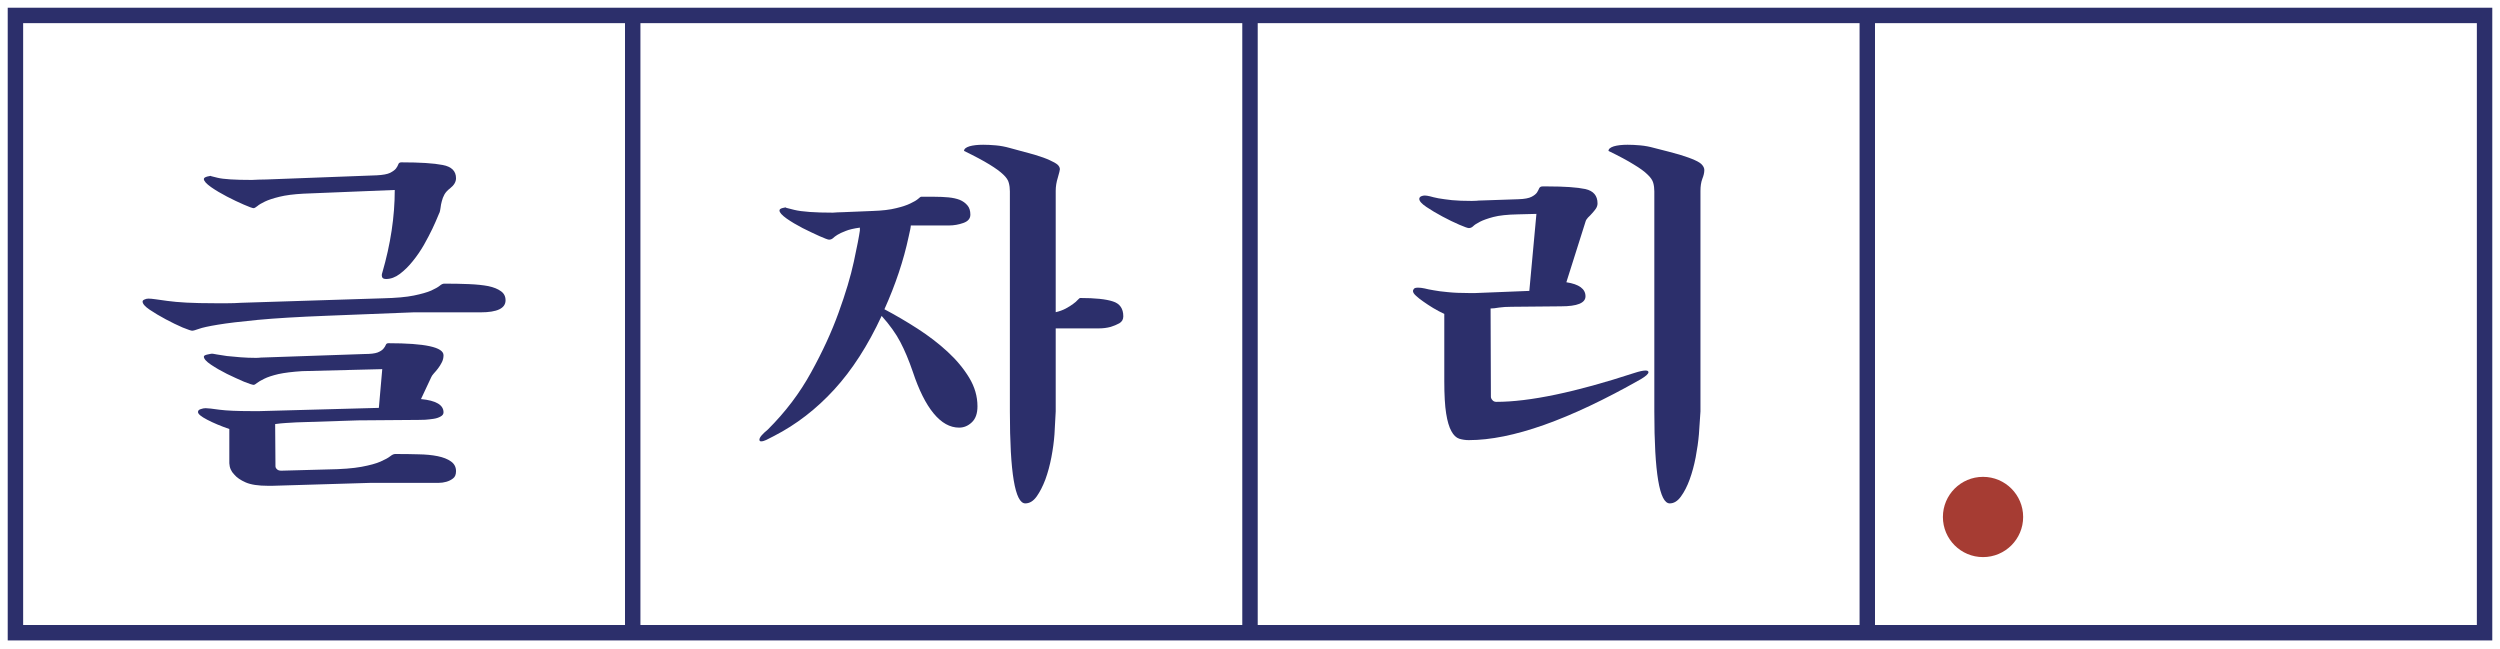
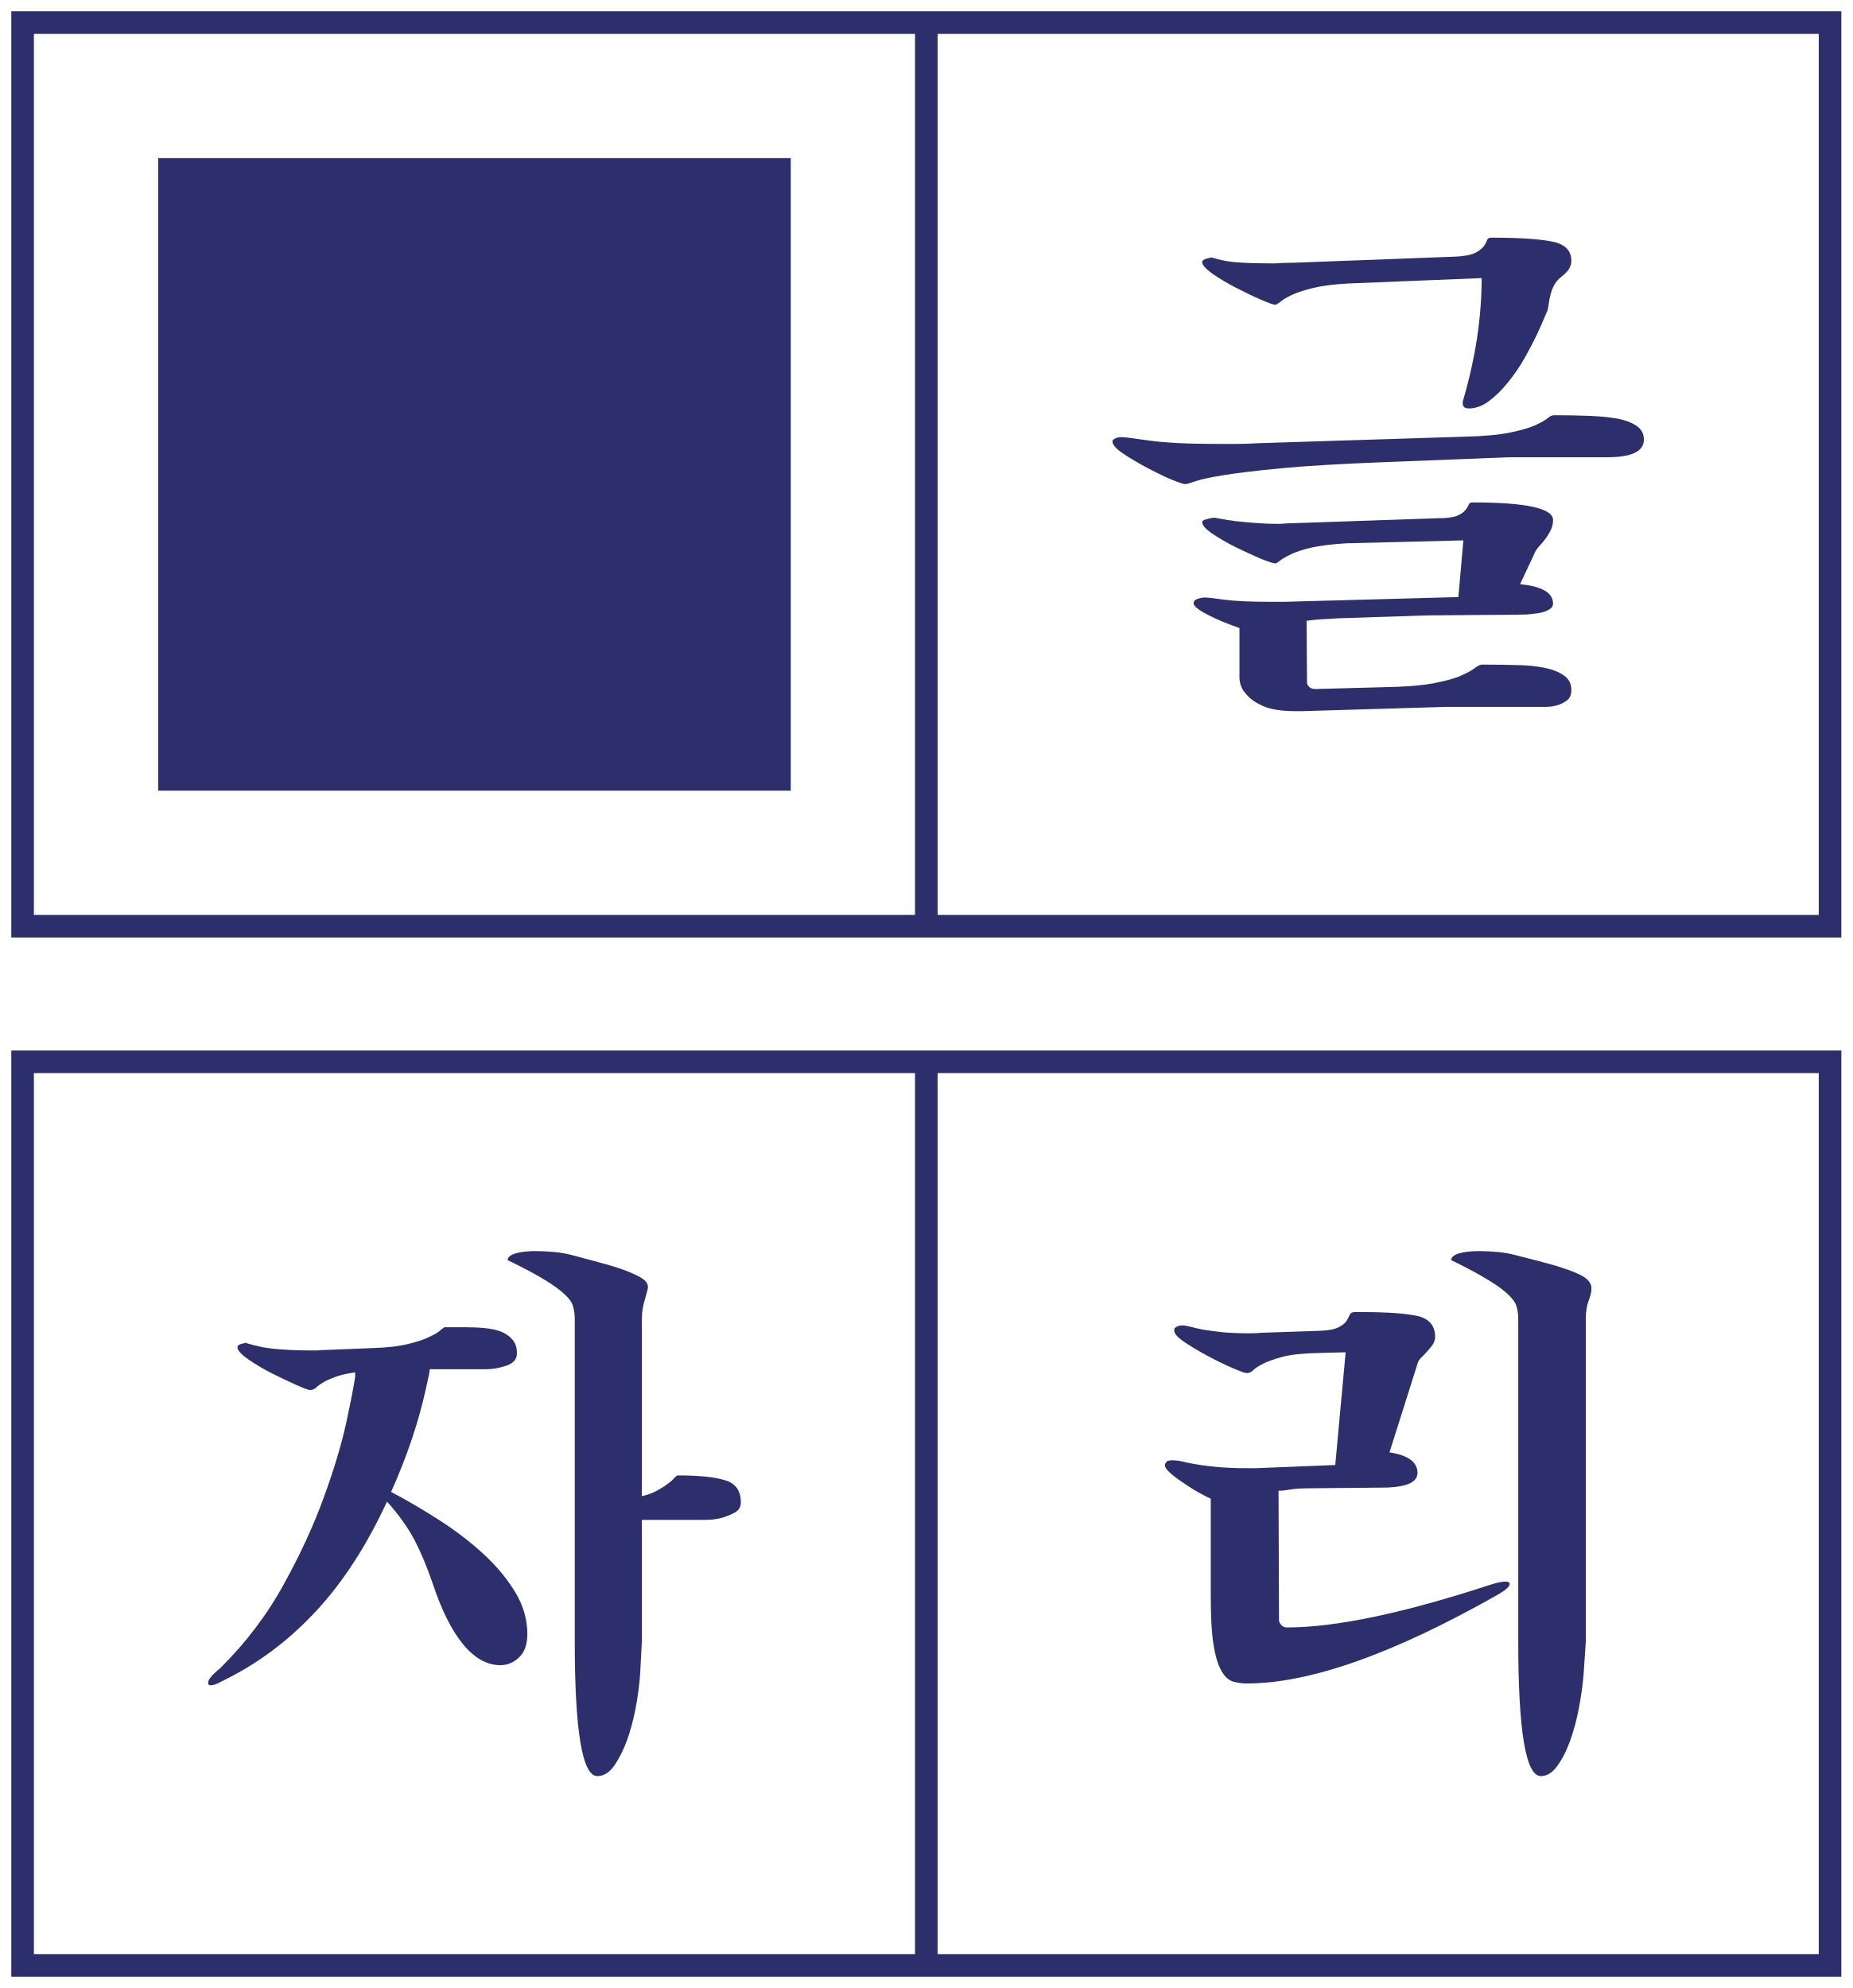
- <svg xmlns="http://www.w3.org/2000/svg" class="logo-svg" viewBox="-1 -1 162 42" role="img" aria-label="글자리" width="162" height="42">
+ <svg xmlns="http://www.w3.org/2000/svg" class="logo-svg" viewBox="-1 -1 82 88" role="img" aria-label="글자리" width="82" height="88">
+   <rect x="6" y="6" width="28" height="28" fill="#2C2F6B" />
  <g fill="none" stroke="#2C2F6B" stroke-width="1" vector-effect="non-scaling-stroke">
-     <rect x="0" y="0" width="160" height="40" vector-effect="non-scaling-stroke" />
-     <path d="M40 0V40M80 0V40M120 0V40" vector-effect="non-scaling-stroke" />
+     <rect x="0" y="0" width="80" height="40" vector-effect="non-scaling-stroke" />
+     <rect x="0" y="46" width="80" height="40" vector-effect="non-scaling-stroke" />
+     <path d="M40 0V40M40 46V86" vector-effect="non-scaling-stroke" />
  </g>
  <g fill="#2C2F6B">
-     <path d="M28.55 10.55Q28.55 9.85 27.68 9.69Q26.82 9.52 25.01 9.52Q24.85 9.52 24.81 9.65Q24.77 9.77 24.66 9.92Q24.55 10.06 24.28 10.2Q24.01 10.33 23.42 10.36L16.26 10.63Q16.02 10.63 15.77 10.64Q15.53 10.66 15.32 10.66Q13.67 10.66 13.1 10.52Q12.53 10.39 12.67 10.39Q12.64 10.39 12.43 10.44Q12.21 10.5 12.21 10.6Q12.21 10.79 12.67 11.12Q13.13 11.44 13.71 11.74Q14.29 12.04 14.8 12.26Q15.32 12.49 15.45 12.49Q15.5 12.49 15.67 12.36Q15.83 12.22 16.17 12.06Q16.5 11.9 17.11 11.75Q17.72 11.6 18.66 11.55L24.58 11.31Q24.58 13.9 23.77 16.68Q23.74 16.76 23.74 16.84Q23.74 17.08 24.01 17.08Q24.47 17.08 24.91 16.75Q25.36 16.41 25.75 15.92Q26.14 15.44 26.47 14.87Q26.79 14.3 27.02 13.82Q27.25 13.33 27.37 13.03Q27.49 12.74 27.49 12.76Q27.52 12.66 27.55 12.45Q27.57 12.25 27.63 12.04Q27.68 11.82 27.8 11.6Q27.92 11.39 28.17 11.2Q28.55 10.9 28.55 10.55ZM31.76 18.46Q31.76 18.08 31.46 17.87Q31.16 17.65 30.64 17.54Q30.11 17.44 29.38 17.41Q28.65 17.38 27.79 17.38Q27.65 17.38 27.49 17.52Q27.33 17.65 26.94 17.83Q26.55 18 25.82 18.15Q25.09 18.3 23.82 18.33L14.64 18.62Q14.18 18.65 13.75 18.65Q13.32 18.65 12.94 18.65Q11.83 18.65 11.09 18.61Q10.35 18.57 9.85 18.5Q9.35 18.43 9.06 18.39Q8.78 18.35 8.62 18.35Q8.48 18.35 8.36 18.41Q8.24 18.46 8.24 18.54Q8.24 18.76 8.7 19.07Q9.16 19.38 9.74 19.69Q10.32 20 10.83 20.22Q11.35 20.43 11.45 20.43Q11.56 20.43 11.89 20.31Q12.21 20.19 13.12 20.04Q14.02 19.89 15.69 19.73Q17.37 19.57 20.2 19.46L25.79 19.24H30.14Q31.76 19.24 31.76 18.46ZM28.55 29.53Q28.55 29.13 28.22 28.9Q27.9 28.67 27.36 28.56Q26.82 28.45 26.13 28.44Q25.44 28.42 24.74 28.42H24.6Q24.47 28.42 24.28 28.57Q24.09 28.72 23.66 28.91Q23.23 29.1 22.42 29.25Q21.61 29.4 20.2 29.42L17.23 29.5Q17.04 29.5 16.95 29.41Q16.85 29.32 16.85 29.21L16.83 26.48Q17.18 26.43 17.52 26.41Q17.85 26.4 18.2 26.37L22.2 26.24L26.12 26.21Q26.28 26.21 26.55 26.2Q26.82 26.18 27.09 26.14Q27.36 26.1 27.55 25.99Q27.74 25.89 27.74 25.72Q27.74 25 26.28 24.86L26.95 23.43Q26.98 23.35 27.11 23.2Q27.25 23.05 27.38 22.88Q27.52 22.7 27.63 22.48Q27.74 22.27 27.74 22.02Q27.74 21.24 24.17 21.24Q24.04 21.24 24 21.35Q23.96 21.46 23.85 21.59Q23.74 21.73 23.47 21.84Q23.2 21.94 22.63 21.94L16.23 22.16Q16.07 22.16 15.91 22.17Q15.75 22.19 15.59 22.19Q15.07 22.19 14.57 22.15Q14.07 22.11 13.7 22.07Q13.32 22.02 13.06 21.97Q12.8 21.92 12.78 21.92H12.7Q12.56 21.94 12.45 21.97Q12.21 22.02 12.21 22.11Q12.21 22.32 12.67 22.63Q13.13 22.94 13.71 23.23Q14.29 23.51 14.8 23.73Q15.32 23.94 15.45 23.94Q15.5 23.94 15.65 23.82Q15.8 23.7 16.13 23.54Q16.45 23.38 17.04 23.24Q17.64 23.11 18.58 23.05L23.77 22.92L23.55 25.43L15.83 25.64H15.29Q13.91 25.64 13.22 25.55Q12.53 25.45 12.32 25.45Q12.18 25.45 12.01 25.51Q11.83 25.56 11.83 25.7Q11.83 25.89 12.43 26.2Q13.02 26.51 13.86 26.8V29.02Q13.88 29.45 14.18 29.75Q14.42 30.04 14.92 30.26Q15.42 30.48 16.37 30.48H16.64L23.01 30.29H26.98Q27.14 30.29 27.41 30.29Q27.68 30.29 27.92 30.22Q28.17 30.15 28.36 30Q28.55 29.86 28.55 29.53Z" />
-     <path d="M67.41 25.66V20.28H70.19Q70.62 20.28 70.98 20.18Q71.27 20.09 71.53 19.95Q71.79 19.8 71.79 19.5Q71.79 18.74 71.11 18.53Q70.44 18.31 69 18.31Q68.95 18.31 68.84 18.43Q68.73 18.56 68.53 18.7Q68.33 18.85 68.05 19Q67.76 19.15 67.41 19.23V11.37Q67.41 10.94 67.55 10.5Q67.68 10.05 67.68 9.97Q67.68 9.81 67.53 9.67Q67.38 9.54 67.02 9.38Q66.66 9.21 66.02 9.02Q65.39 8.84 64.44 8.59Q63.98 8.46 63.54 8.42Q63.09 8.38 62.71 8.38Q62.17 8.38 61.82 8.48Q61.47 8.59 61.47 8.78Q62.52 9.29 63.12 9.66Q63.71 10.02 64.01 10.31Q64.31 10.59 64.37 10.85Q64.44 11.1 64.44 11.4V25.66Q64.44 31.62 65.44 31.62Q65.85 31.62 66.17 31.18Q66.49 30.73 66.74 30.07Q66.98 29.41 67.13 28.63Q67.28 27.84 67.33 27.14ZM57.88 14.34Q58.02 13.75 58.02 13.61H60.28H60.5Q60.96 13.61 61.42 13.45Q61.88 13.29 61.88 12.91Q61.88 12.53 61.69 12.31Q61.5 12.08 61.19 11.95Q60.88 11.83 60.46 11.79Q60.04 11.75 59.55 11.75H58.83H58.69Q58.64 11.75 58.49 11.89Q58.34 12.02 58 12.18Q57.66 12.35 57.07 12.49Q56.48 12.64 55.56 12.67L53.61 12.75Q53.45 12.75 53.28 12.76Q53.1 12.78 52.97 12.78Q51.21 12.78 50.47 12.6Q49.73 12.43 49.94 12.43Q49.92 12.43 49.71 12.48Q49.51 12.53 49.51 12.64Q49.51 12.83 49.97 13.16Q50.43 13.48 51.01 13.78Q51.59 14.07 52.1 14.3Q52.62 14.53 52.72 14.53Q52.86 14.53 52.97 14.44Q53.07 14.34 53.26 14.22Q53.45 14.1 53.79 13.97Q54.13 13.83 54.72 13.75V13.94Q54.64 14.51 54.33 15.95Q54.02 17.39 53.34 19.26Q52.67 21.12 51.56 23.13Q50.46 25.14 48.75 26.84Q48.21 27.28 48.21 27.49Q48.21 27.6 48.32 27.6Q48.46 27.6 48.65 27.51Q48.84 27.41 49.16 27.25Q51.32 26.14 53.06 24.24Q54.8 22.34 56.13 19.47Q56.91 20.34 57.34 21.16Q57.77 21.98 58.15 23.09Q58.74 24.87 59.5 25.79Q60.26 26.71 61.15 26.71Q61.61 26.71 61.97 26.37Q62.34 26.03 62.34 25.33Q62.34 24.36 61.8 23.47Q61.26 22.58 60.39 21.78Q59.53 20.99 58.46 20.3Q57.39 19.61 56.31 19.04Q57.39 16.64 57.88 14.34Z" />
-     <path d="M109.19 25.66V11.37Q109.19 10.91 109.31 10.59Q109.44 10.27 109.44 10.02Q109.44 9.86 109.31 9.7Q109.19 9.54 108.83 9.38Q108.46 9.21 107.83 9.02Q107.2 8.84 106.2 8.59Q105.74 8.46 105.29 8.42Q104.85 8.38 104.47 8.38Q103.93 8.38 103.58 8.48Q103.23 8.59 103.23 8.78Q104.28 9.29 104.87 9.66Q105.47 10.02 105.76 10.31Q106.06 10.59 106.13 10.85Q106.2 11.1 106.2 11.4V25.66Q106.2 31.62 107.2 31.62Q107.6 31.62 107.92 31.18Q108.25 30.73 108.49 30.07Q108.73 29.41 108.88 28.63Q109.03 27.84 109.09 27.14ZM105.31 23.58Q105.82 23.28 105.82 23.12Q105.82 23.01 105.63 23.01Q105.39 23.01 104.9 23.17Q99.18 25.04 95.96 25.04Q95.8 25.04 95.71 24.93Q95.61 24.82 95.61 24.71L95.59 18.99Q95.8 18.99 96.14 18.93Q96.48 18.88 96.96 18.88L100.15 18.85Q101.74 18.85 101.74 18.2Q101.74 17.48 100.5 17.29L101.74 13.37Q101.77 13.24 101.9 13.1Q102.04 12.97 102.17 12.82Q102.31 12.67 102.42 12.51Q102.52 12.35 102.52 12.18Q102.52 11.43 101.73 11.25Q100.93 11.08 99.28 11.08H98.96Q98.8 11.08 98.74 11.2Q98.69 11.32 98.6 11.47Q98.5 11.62 98.25 11.75Q97.99 11.89 97.39 11.91L95.02 11.99Q94.83 11.99 94.67 12.01Q94.51 12.02 94.37 12.02Q93.61 12.02 93.09 11.97Q92.56 11.91 92.21 11.85Q91.86 11.78 91.66 11.72Q91.45 11.67 91.32 11.67Q91.21 11.67 91.09 11.72Q90.97 11.78 90.97 11.89Q90.97 12.1 91.43 12.41Q91.89 12.72 92.47 13.03Q93.05 13.34 93.56 13.56Q94.07 13.78 94.18 13.78Q94.34 13.78 94.47 13.65Q94.59 13.53 94.9 13.37Q95.21 13.21 95.77 13.06Q96.34 12.91 97.37 12.89L98.56 12.86L98.1 17.85L94.59 17.99H94.21Q93.37 17.99 92.82 17.93Q92.26 17.88 91.9 17.81Q91.54 17.75 91.31 17.69Q91.08 17.64 90.89 17.64Q90.67 17.64 90.62 17.72Q90.56 17.8 90.56 17.85Q90.56 17.99 90.75 18.16Q90.94 18.34 91.23 18.54Q91.51 18.74 91.87 18.96Q92.24 19.18 92.59 19.34V23.69Q92.59 25.04 92.71 25.79Q92.83 26.55 93.05 26.94Q93.26 27.33 93.56 27.43Q93.86 27.52 94.18 27.52Q98.37 27.52 105.31 23.58Z" />
+     <path transform="translate(40 0)" d="M28.55 10.55Q28.55 9.85 27.68 9.69Q26.82 9.52 25.01 9.52Q24.85 9.52 24.81 9.65Q24.77 9.77 24.66 9.92Q24.55 10.06 24.28 10.2Q24.01 10.33 23.42 10.36L16.26 10.63Q16.02 10.63 15.77 10.64Q15.53 10.66 15.32 10.66Q13.67 10.66 13.1 10.52Q12.53 10.39 12.67 10.39Q12.64 10.39 12.43 10.44Q12.21 10.5 12.21 10.6Q12.21 10.79 12.67 11.12Q13.13 11.44 13.71 11.74Q14.29 12.04 14.8 12.26Q15.32 12.49 15.45 12.49Q15.5 12.49 15.67 12.36Q15.83 12.22 16.17 12.06Q16.5 11.9 17.11 11.75Q17.72 11.6 18.66 11.55L24.58 11.31Q24.58 13.9 23.77 16.68Q23.74 16.76 23.74 16.84Q23.74 17.08 24.01 17.08Q24.47 17.08 24.91 16.75Q25.36 16.41 25.75 15.92Q26.14 15.44 26.47 14.87Q26.79 14.3 27.02 13.82Q27.25 13.33 27.37 13.03Q27.49 12.74 27.49 12.76Q27.52 12.66 27.55 12.45Q27.57 12.25 27.63 12.04Q27.68 11.82 27.8 11.6Q27.92 11.39 28.17 11.2Q28.55 10.9 28.55 10.55ZM31.76 18.46Q31.76 18.08 31.46 17.87Q31.16 17.65 30.64 17.54Q30.11 17.44 29.38 17.41Q28.65 17.38 27.79 17.38Q27.65 17.38 27.49 17.52Q27.33 17.65 26.94 17.83Q26.55 18 25.82 18.15Q25.09 18.3 23.82 18.33L14.64 18.62Q14.18 18.65 13.75 18.65Q13.32 18.65 12.94 18.65Q11.83 18.65 11.09 18.61Q10.35 18.57 9.85 18.5Q9.35 18.43 9.06 18.39Q8.78 18.35 8.62 18.35Q8.48 18.35 8.36 18.41Q8.24 18.46 8.24 18.54Q8.24 18.76 8.7 19.07Q9.16 19.38 9.74 19.69Q10.32 20 10.83 20.22Q11.35 20.43 11.45 20.43Q11.56 20.43 11.89 20.31Q12.21 20.19 13.12 20.04Q14.02 19.89 15.69 19.73Q17.37 19.57 20.2 19.46L25.79 19.24H30.14Q31.76 19.24 31.76 18.46ZM28.55 29.53Q28.55 29.13 28.22 28.9Q27.9 28.67 27.36 28.56Q26.82 28.45 26.13 28.44Q25.44 28.42 24.74 28.42H24.6Q24.47 28.42 24.28 28.57Q24.09 28.72 23.66 28.91Q23.23 29.1 22.42 29.25Q21.61 29.4 20.2 29.42L17.23 29.5Q17.04 29.5 16.95 29.41Q16.85 29.32 16.85 29.21L16.83 26.48Q17.18 26.43 17.52 26.41Q17.85 26.4 18.2 26.37L22.2 26.24L26.12 26.21Q26.28 26.21 26.55 26.2Q26.82 26.18 27.09 26.14Q27.36 26.1 27.55 25.99Q27.74 25.89 27.74 25.72Q27.74 25 26.28 24.86L26.95 23.43Q26.98 23.35 27.11 23.2Q27.25 23.05 27.38 22.88Q27.52 22.7 27.63 22.48Q27.74 22.27 27.74 22.02Q27.74 21.24 24.17 21.24Q24.04 21.24 24 21.35Q23.96 21.46 23.85 21.59Q23.74 21.73 23.47 21.84Q23.2 21.94 22.63 21.94L16.23 22.16Q16.07 22.16 15.91 22.17Q15.75 22.19 15.59 22.19Q15.07 22.19 14.57 22.15Q14.07 22.11 13.7 22.07Q13.32 22.02 13.06 21.97Q12.8 21.92 12.78 21.92H12.7Q12.56 21.94 12.45 21.97Q12.21 22.02 12.21 22.11Q12.21 22.32 12.67 22.63Q13.13 22.94 13.71 23.23Q14.29 23.51 14.8 23.73Q15.32 23.94 15.45 23.94Q15.5 23.94 15.65 23.82Q15.8 23.7 16.13 23.54Q16.45 23.38 17.04 23.24Q17.64 23.11 18.58 23.05L23.77 22.92L23.55 25.43L15.83 25.64H15.29Q13.91 25.64 13.22 25.55Q12.53 25.45 12.32 25.45Q12.18 25.45 12.01 25.51Q11.83 25.56 11.83 25.7Q11.83 25.89 12.43 26.2Q13.02 26.51 13.86 26.8V29.02Q13.88 29.45 14.18 29.75Q14.42 30.04 14.92 30.26Q15.42 30.48 16.37 30.48H16.64L23.01 30.29H26.98Q27.14 30.29 27.41 30.29Q27.68 30.29 27.92 30.22Q28.17 30.15 28.36 30Q28.55 29.86 28.55 29.53Z" />
+     <path transform="translate(-40 46)" d="M67.41 25.66V20.28H70.19Q70.62 20.28 70.98 20.18Q71.27 20.09 71.53 19.95Q71.79 19.8 71.79 19.5Q71.79 18.74 71.11 18.53Q70.44 18.31 69 18.31Q68.95 18.31 68.84 18.43Q68.73 18.56 68.53 18.7Q68.33 18.85 68.05 19Q67.76 19.15 67.41 19.23V11.37Q67.41 10.94 67.55 10.5Q67.68 10.05 67.68 9.97Q67.68 9.81 67.53 9.67Q67.38 9.54 67.02 9.38Q66.66 9.21 66.02 9.02Q65.39 8.84 64.44 8.59Q63.98 8.46 63.54 8.42Q63.09 8.38 62.71 8.38Q62.17 8.38 61.82 8.48Q61.47 8.59 61.47 8.78Q62.52 9.29 63.12 9.66Q63.71 10.02 64.01 10.31Q64.31 10.59 64.37 10.85Q64.44 11.1 64.44 11.4V25.66Q64.44 31.62 65.44 31.62Q65.85 31.62 66.17 31.18Q66.49 30.73 66.74 30.07Q66.98 29.41 67.13 28.63Q67.28 27.84 67.33 27.14ZM57.88 14.34Q58.02 13.75 58.02 13.61H60.28H60.5Q60.96 13.61 61.42 13.45Q61.88 13.29 61.88 12.91Q61.88 12.53 61.69 12.31Q61.5 12.08 61.19 11.95Q60.88 11.83 60.46 11.79Q60.04 11.75 59.55 11.75H58.83H58.69Q58.64 11.75 58.49 11.89Q58.34 12.02 58 12.18Q57.66 12.35 57.07 12.49Q56.48 12.64 55.56 12.67L53.61 12.75Q53.45 12.75 53.28 12.76Q53.1 12.78 52.97 12.78Q51.21 12.78 50.47 12.6Q49.73 12.43 49.94 12.43Q49.92 12.43 49.71 12.48Q49.51 12.53 49.51 12.64Q49.51 12.83 49.97 13.16Q50.43 13.48 51.01 13.78Q51.59 14.07 52.1 14.3Q52.62 14.53 52.72 14.53Q52.86 14.53 52.97 14.44Q53.07 14.34 53.26 14.22Q53.45 14.1 53.79 13.97Q54.13 13.83 54.72 13.75V13.94Q54.64 14.51 54.33 15.95Q54.02 17.39 53.34 19.26Q52.67 21.12 51.56 23.13Q50.46 25.14 48.75 26.84Q48.21 27.28 48.21 27.49Q48.21 27.6 48.32 27.6Q48.46 27.6 48.65 27.51Q48.84 27.41 49.16 27.25Q51.32 26.14 53.06 24.24Q54.8 22.34 56.13 19.47Q56.91 20.34 57.34 21.16Q57.77 21.98 58.15 23.09Q58.74 24.87 59.5 25.79Q60.26 26.71 61.15 26.71Q61.61 26.71 61.97 26.37Q62.34 26.03 62.34 25.33Q62.34 24.36 61.8 23.47Q61.26 22.58 60.39 21.78Q59.53 20.99 58.46 20.3Q57.39 19.61 56.31 19.04Q57.39 16.64 57.88 14.34Z" />
+     <path transform="translate(-40 46)" d="M109.19 25.66V11.37Q109.19 10.91 109.31 10.59Q109.44 10.27 109.44 10.02Q109.44 9.86 109.31 9.7Q109.19 9.54 108.83 9.38Q108.46 9.21 107.83 9.02Q107.2 8.84 106.2 8.59Q105.74 8.46 105.29 8.42Q104.85 8.38 104.47 8.38Q103.93 8.38 103.58 8.48Q103.23 8.59 103.23 8.78Q104.28 9.29 104.87 9.66Q105.47 10.02 105.76 10.31Q106.06 10.59 106.13 10.85Q106.2 11.1 106.2 11.4V25.66Q106.2 31.62 107.2 31.62Q107.6 31.62 107.92 31.18Q108.25 30.73 108.49 30.07Q108.73 29.41 108.88 28.63Q109.03 27.84 109.09 27.14ZM105.31 23.58Q105.82 23.28 105.82 23.12Q105.82 23.01 105.63 23.01Q105.39 23.01 104.9 23.17Q99.18 25.04 95.96 25.04Q95.8 25.04 95.71 24.93Q95.61 24.82 95.61 24.71L95.59 18.99Q95.8 18.99 96.14 18.93Q96.48 18.88 96.96 18.88L100.15 18.85Q101.74 18.85 101.74 18.2Q101.74 17.48 100.5 17.29L101.74 13.37Q101.77 13.24 101.9 13.1Q102.04 12.97 102.17 12.82Q102.31 12.67 102.42 12.51Q102.52 12.35 102.52 12.18Q102.52 11.43 101.73 11.25Q100.93 11.08 99.28 11.08H98.96Q98.8 11.08 98.74 11.2Q98.69 11.32 98.6 11.47Q98.5 11.62 98.25 11.75Q97.99 11.89 97.39 11.91L95.02 11.99Q94.83 11.99 94.67 12.01Q94.51 12.02 94.37 12.02Q93.61 12.02 93.09 11.97Q92.56 11.91 92.21 11.85Q91.86 11.78 91.66 11.72Q91.45 11.67 91.32 11.67Q91.21 11.67 91.09 11.72Q90.97 11.78 90.97 11.89Q90.97 12.1 91.43 12.41Q91.89 12.72 92.47 13.03Q93.05 13.34 93.56 13.56Q94.07 13.78 94.18 13.78Q94.34 13.78 94.47 13.65Q94.59 13.53 94.9 13.37Q95.21 13.21 95.77 13.06Q96.34 12.91 97.37 12.89L98.56 12.86L98.1 17.85L94.59 17.99H94.21Q93.37 17.99 92.82 17.93Q92.26 17.88 91.9 17.81Q91.54 17.75 91.31 17.69Q91.08 17.64 90.89 17.64Q90.67 17.64 90.62 17.72Q90.56 17.8 90.56 17.85Q90.56 17.99 90.75 18.16Q90.94 18.34 91.23 18.54Q91.51 18.74 91.87 18.96Q92.24 19.18 92.59 19.34V23.69Q92.59 25.04 92.71 25.79Q92.83 26.55 93.05 26.94Q93.26 27.33 93.56 27.43Q93.86 27.52 94.18 27.52Q98.37 27.52 105.31 23.58Z" />
  </g>
-   <circle cx="127.5" cy="32.5" r="2.6" fill="#A63C33" />
</svg>
